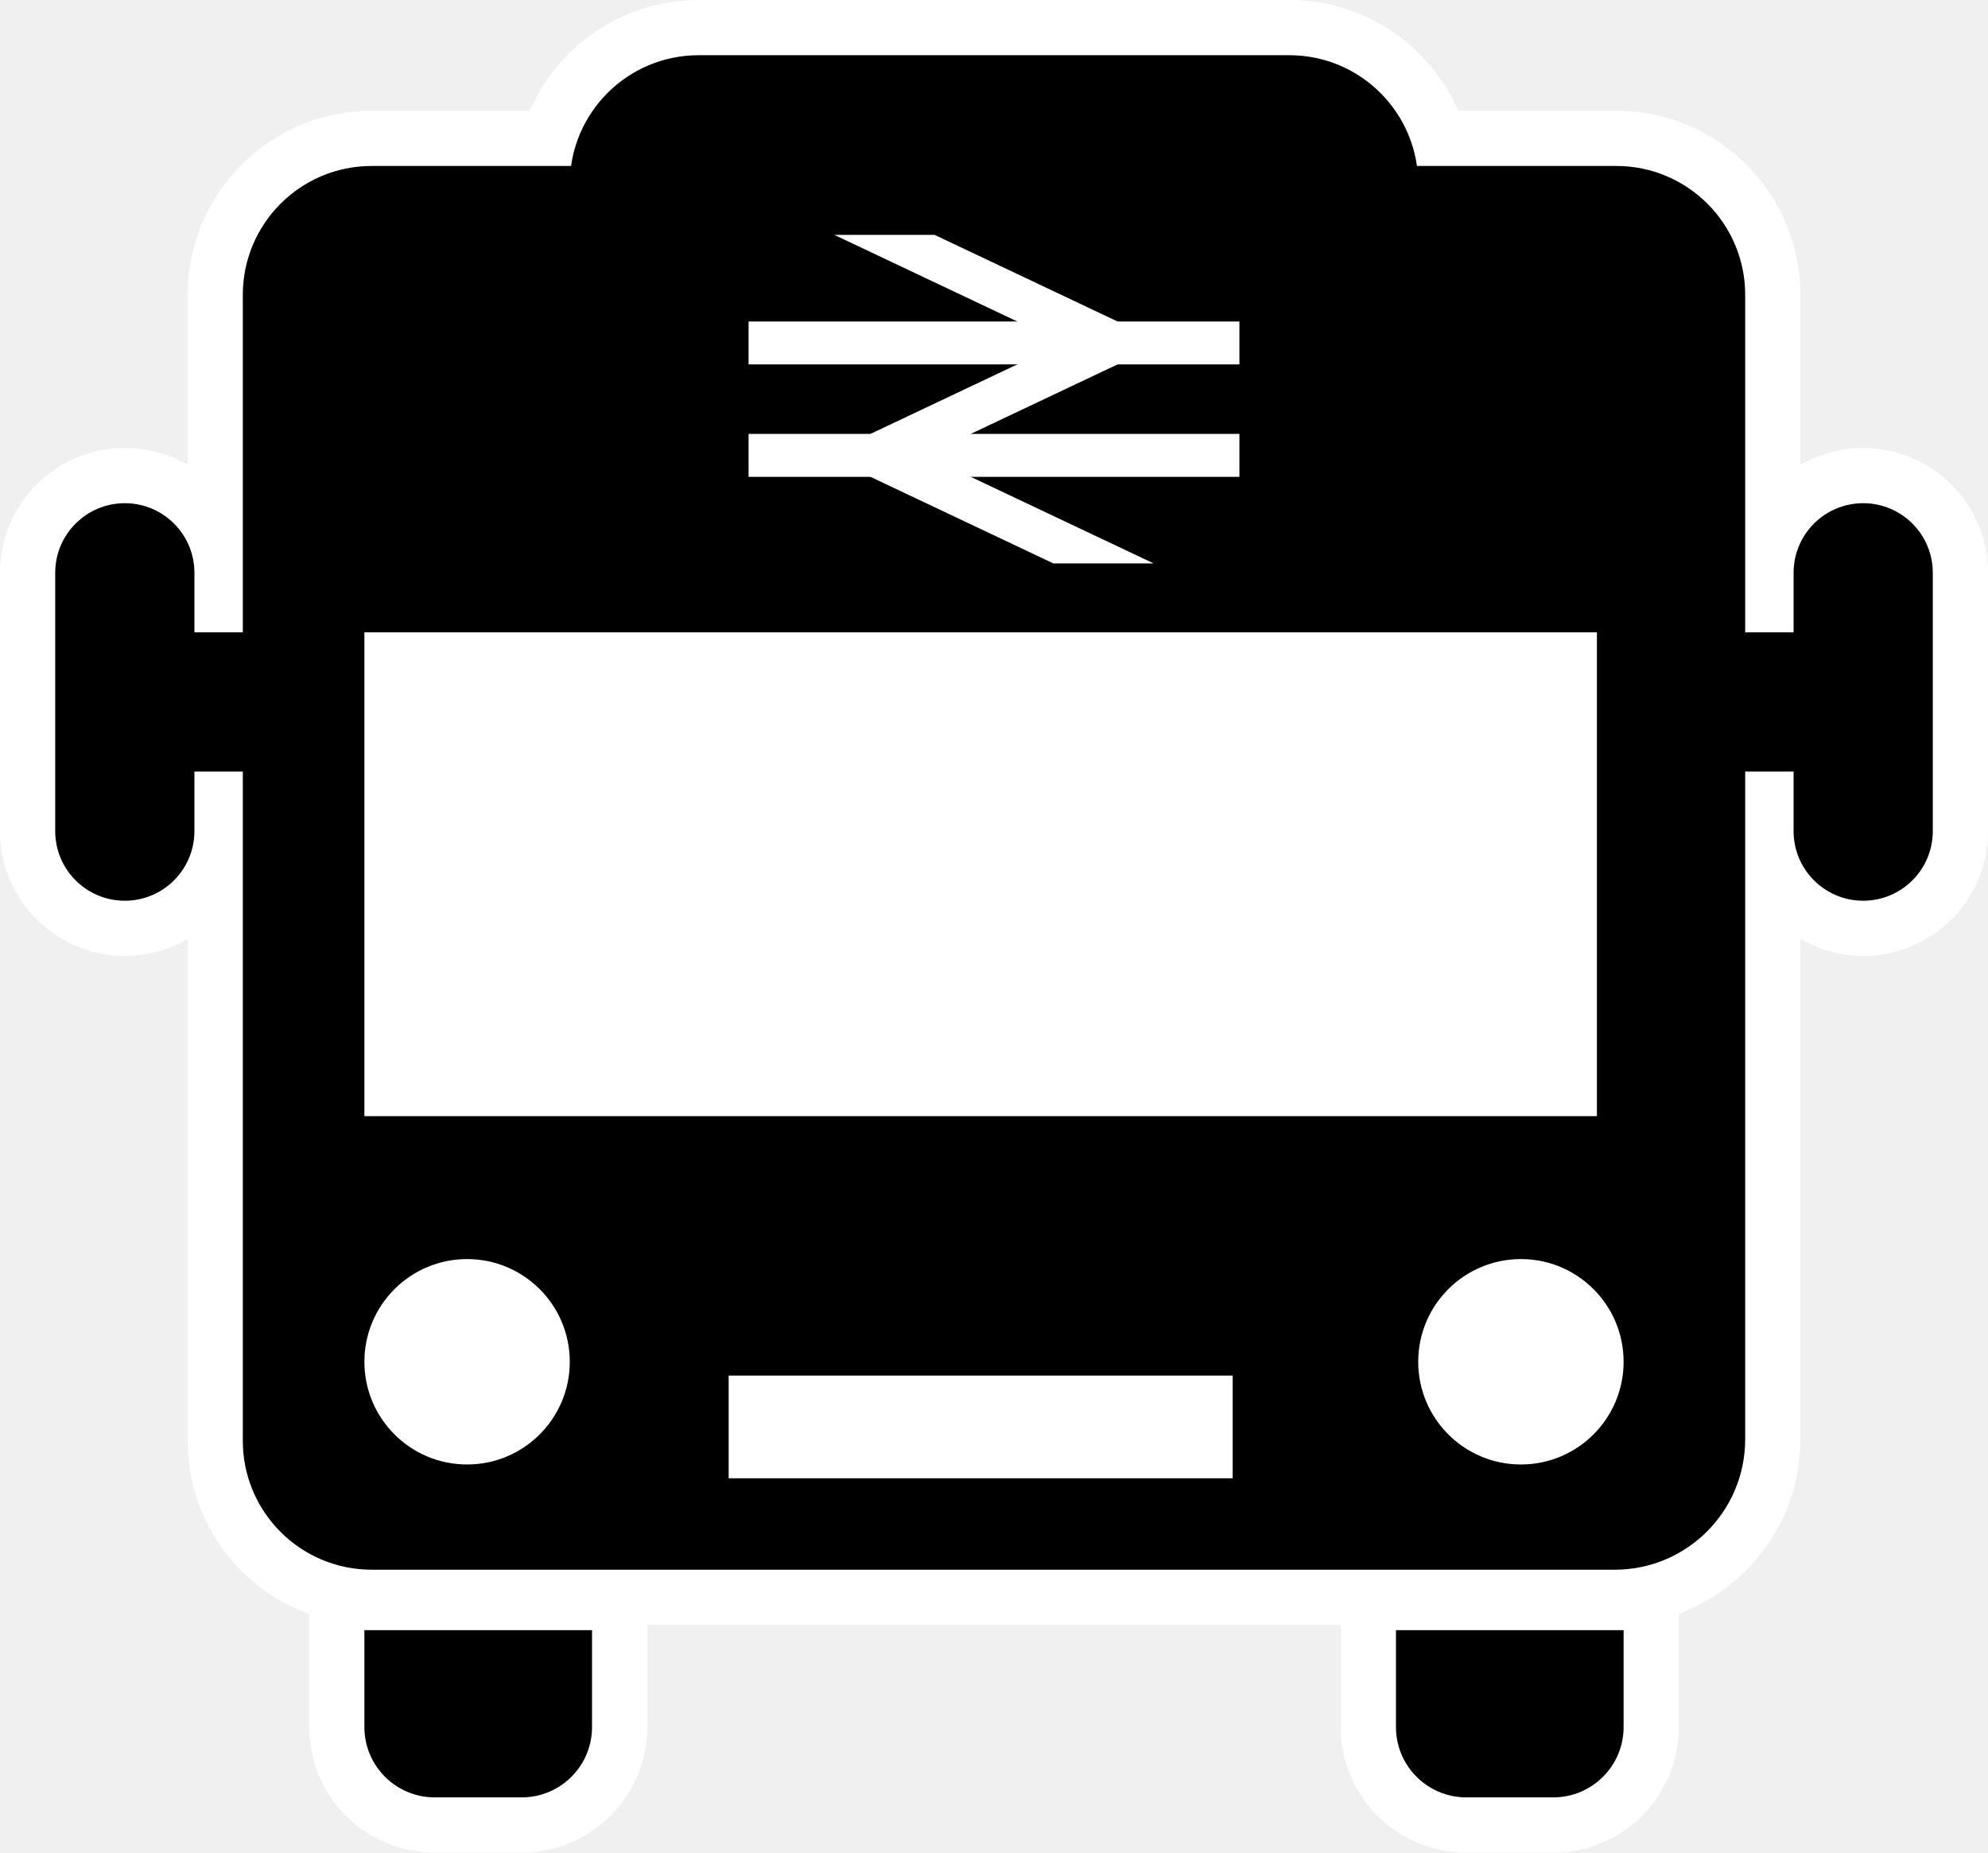
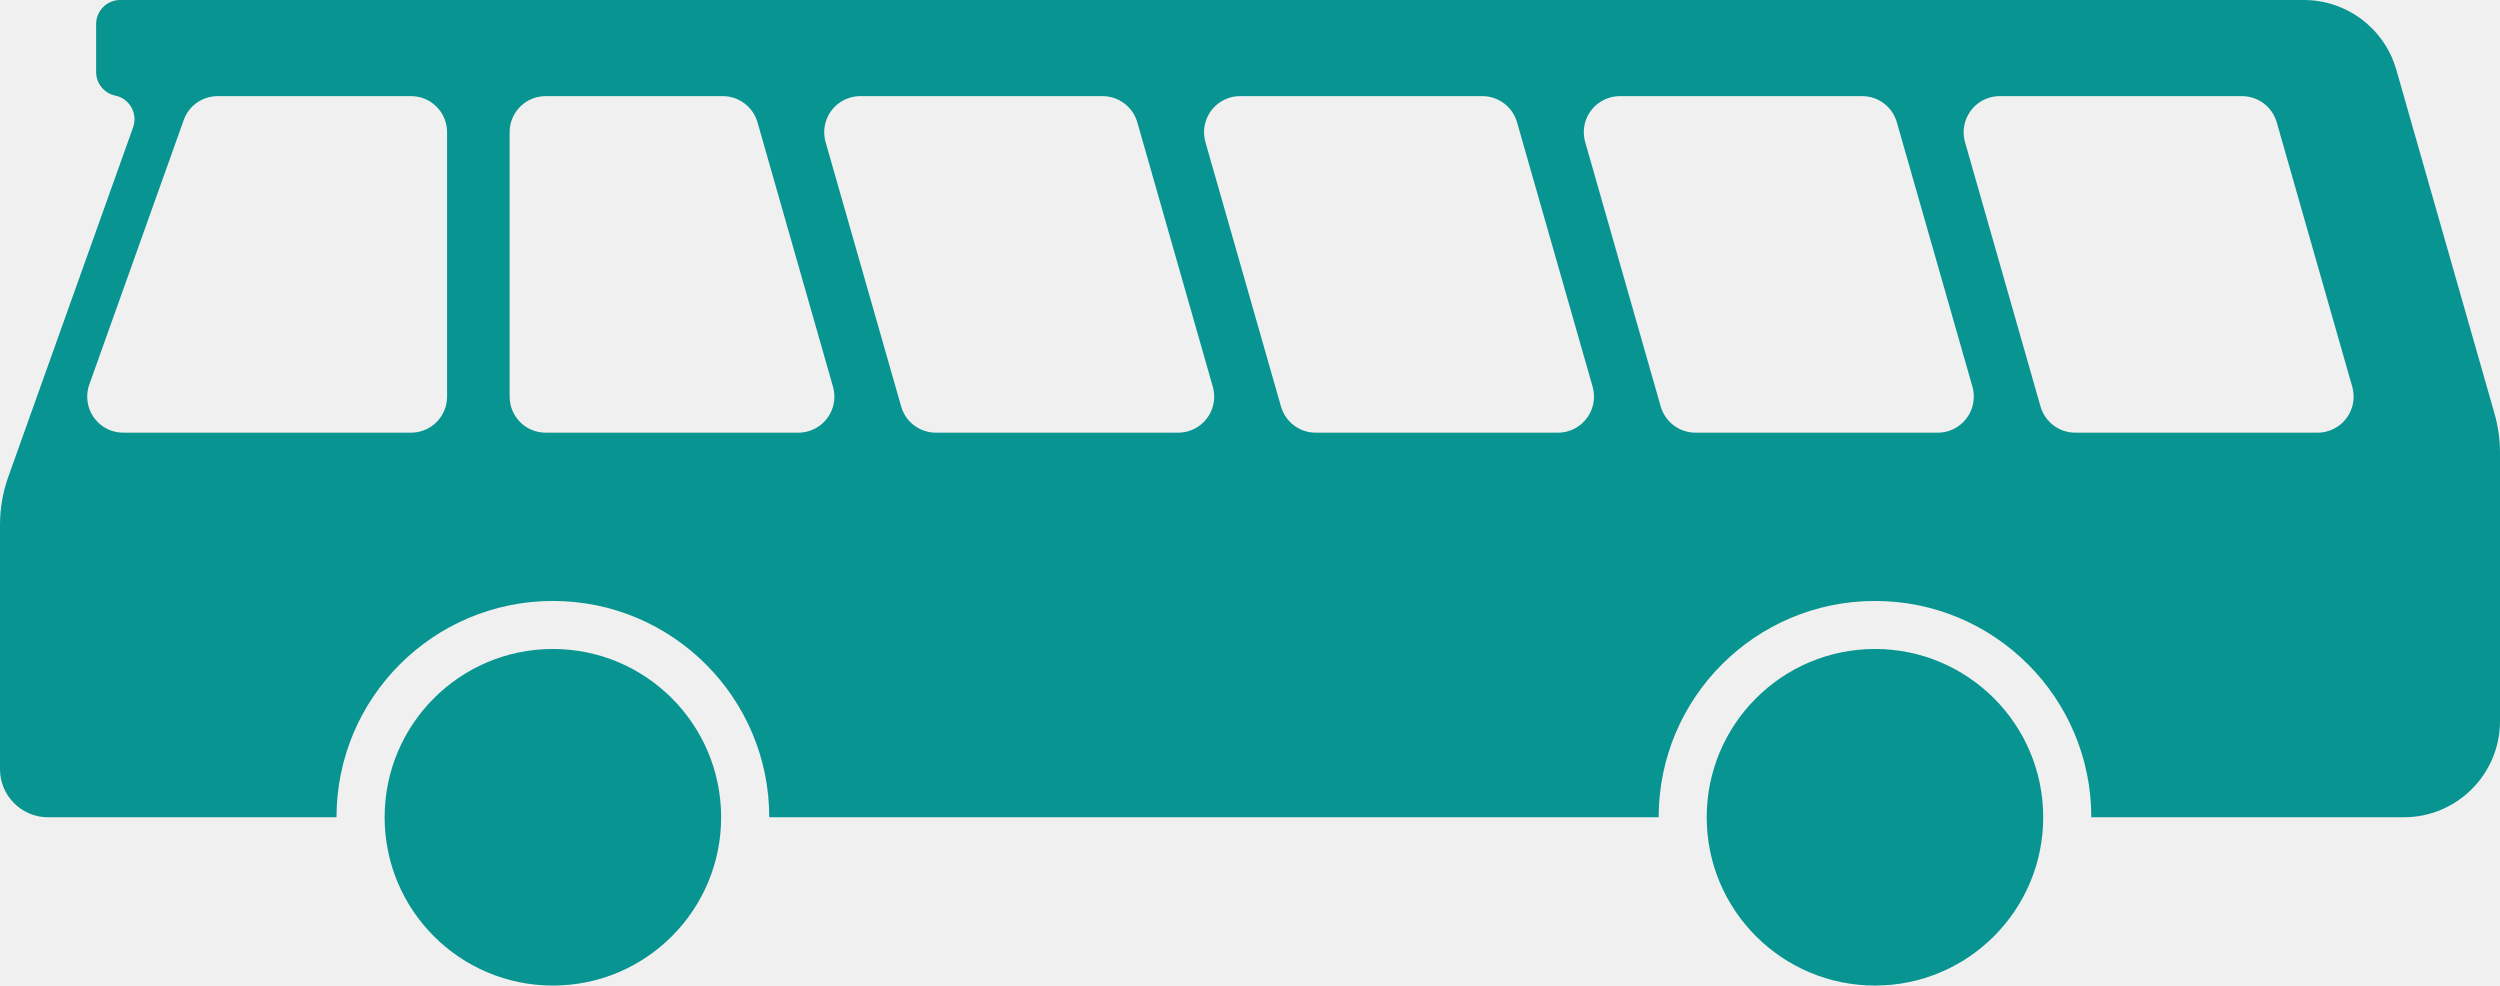
- <svg xmlns="http://www.w3.org/2000/svg" id="Layer_1" data-name="Layer 1" viewBox="0 0 432.115 402.643">
-   <defs>
-     <style>
-       .cls-1, .cls-2, .cls-3 {
-         fill: none;
-       }
- 
-       .cls-4 {
-         clip-path: url(#clippath);
-       }
- 
-       .cls-2 {
-         stroke-width: 9.325px;
-       }
- 
-       .cls-2, .cls-3 {
-         stroke: #fff;
-       }
- 
-       .cls-5 {
-         fill: #fff;
-       }
- 
-       .cls-6 {
-         clip-path: url(#clippath-1);
-       }
- 
-       .cls-3 {
-         stroke-width: 24px;
-       }
-     </style>
-     <clipPath id="clippath">
-       <rect class="cls-1" x="162.713" y="51.048" width="106.688" height="71.411" />
-     </clipPath>
-     <clipPath id="clippath-1">
-       <rect class="cls-1" x="162.713" y="51.048" width="106.688" height="71.411" />
-     </clipPath>
-   </defs>
-   <g>
-     <g>
-       <path class="cls-3" d="M379.337,312.813V64.086c0-15.473-12.543-28.016-28.016-28.016H80.794c-15.473,0-28.016,12.543-28.016,28.016v249.057c0,15.473,12.543,28.016,28.016,28.016H350.991c15.655,0,28.346-12.691,28.346-28.346Z" />
-       <g>
-         <path class="cls-3" d="M113.399,390.643h-18.908c-8.442,0-15.286-6.844-15.286-15.286v-21.059h49.48v21.059c0,8.442-6.844,15.286-15.286,15.286Z" />
-         <path class="cls-3" d="M337.623,390.643h-18.908c-8.442,0-15.286-6.844-15.286-15.286v-21.059h49.48v21.059c0,8.442-6.844,15.286-15.286,15.286Z" />
-       </g>
-       <rect class="cls-3" x="158.384" y="298.968" width="109.553" height="22.322" />
-       <circle class="cls-3" cx="101.527" cy="295.968" r="22.322" />
-       <circle class="cls-3" cx="330.588" cy="295.968" r="22.322" />
-       <g>
-         <path class="cls-3" d="M65.2,167.694h-28.071c-8.355,0-15.129-6.773-15.129-15.129v-0c0-8.355,6.773-15.129,15.129-15.129h28.071v30.257Z" />
-         <path class="cls-3" d="M27.129,109.365c-8.355,0-15.129,6.773-15.129,15.129v56.143c0,8.355,6.773,15.128,15.129,15.128s15.129-6.773,15.129-15.128v-56.143c0-8.355-6.773-15.129-15.129-15.129Z" />
-         <path class="cls-3" d="M366.915,167.694h28.071c8.355,0,15.129-6.773,15.129-15.129v-0c0-8.355-6.773-15.129-15.129-15.129h-28.071s0,30.257,0,30.257Z" />
-         <path class="cls-3" d="M404.986,109.365c8.355,0,15.129,6.773,15.129,15.129v56.143c0,8.355-6.773,15.128-15.129,15.128s-15.129-6.773-15.129-15.128v-56.143c0-8.355,6.773-15.129,15.129-15.129Z" />
-       </g>
-       <g>
-         <rect class="cls-3" x="79.205" y="137.436" width="267.902" height="105.151" />
-         <path class="cls-3" d="M347.107,137.436v105.151H79.205v-105.151H347.107m1-1H78.205v107.151H348.107v-107.151h0Z" />
-       </g>
-       <path class="cls-3" d="M280.25,12H151.865c-15.473,0-28.016,12.543-28.016,28.016v12.643h184.417v-12.643c0-15.473-12.543-28.016-28.016-28.016Z" />
-     </g>
-     <g class="cls-4">
-       <g>
-         <path class="cls-3" d="M164.434,37.883l77.435,36.653-51.623,24.435,77.435,36.653" />
-         <path class="cls-3" d="M162.713,74.536h106.688m0,24.435h-106.688" />
-       </g>
-     </g>
-   </g>
-   <g>
-     <g>
-       <path d="M379.337,312.813V64.086c0-15.473-12.543-28.016-28.016-28.016H80.794c-15.473,0-28.016,12.543-28.016,28.016v249.057c0,15.473,12.543,28.016,28.016,28.016H350.991c15.655,0,28.346-12.691,28.346-28.346Z" />
-       <g>
-         <path d="M113.399,390.643h-18.908c-8.442,0-15.286-6.844-15.286-15.286v-21.059h49.48v21.059c0,8.442-6.844,15.286-15.286,15.286Z" />
-         <path d="M337.623,390.643h-18.908c-8.442,0-15.286-6.844-15.286-15.286v-21.059h49.48v21.059c0,8.442-6.844,15.286-15.286,15.286Z" />
-       </g>
-       <rect class="cls-5" x="158.384" y="298.968" width="109.553" height="22.322" />
-       <circle class="cls-5" cx="101.527" cy="295.968" r="22.322" />
-       <circle class="cls-5" cx="330.588" cy="295.968" r="22.322" />
-       <g>
-         <path d="M65.2,167.694h-28.071c-8.355,0-15.129-6.773-15.129-15.129v-0c0-8.355,6.773-15.129,15.129-15.129h28.071v30.257Z" />
-         <path d="M27.129,109.365c-8.355,0-15.129,6.773-15.129,15.129v56.143c0,8.355,6.773,15.128,15.129,15.128s15.129-6.773,15.129-15.128v-56.143c0-8.355-6.773-15.129-15.129-15.129Z" />
-         <path d="M366.915,167.694h28.071c8.355,0,15.129-6.773,15.129-15.129v-0c0-8.355-6.773-15.129-15.129-15.129h-28.071s0,30.257,0,30.257Z" />
-         <path d="M404.986,109.365c8.355,0,15.129,6.773,15.129,15.129v56.143c0,8.355-6.773,15.128-15.129,15.128s-15.129-6.773-15.129-15.128v-56.143c0-8.355,6.773-15.129,15.129-15.129Z" />
-       </g>
-       <rect class="cls-5" x="79.205" y="137.436" width="267.902" height="105.151" />
-       <path d="M280.25,12H151.865c-15.473,0-28.016,12.543-28.016,28.016v12.643h184.417v-12.643c0-15.473-12.543-28.016-28.016-28.016Z" />
-     </g>
-     <g class="cls-6">
-       <g>
-         <path class="cls-2" d="M164.434,37.883l77.435,36.653-51.623,24.435,77.435,36.653" />
-         <path class="cls-2" d="M162.713,74.536h106.688m0,24.435h-106.688" />
-       </g>
-     </g>
+ <svg xmlns="http://www.w3.org/2000/svg" viewBox="0 0 450.005 177.403">
+   <g transform="matrix(1.25,0,0,-1.25,-75.005,357.5575)">
+     <path style="fill:#089491;fill-opacity:1;fill-rule:nonzero;stroke:none" d="m 77.312,286.046 c -1.914,0 -3.464,-1.551 -3.464,-3.453 v -6.93 c 0,-1.637 1.156,-3.055 2.761,-3.383 0.164,-0.035 0.317,-0.082 0.473,-0.133 1.793,-0.648 2.727,-2.629 2.09,-4.433 L 61.215,217.432 c -0.805,-2.234 -1.211,-4.597 -1.211,-6.984 v -35.176 c 0,-3.812 3.101,-6.914 6.918,-6.914 h 41.539 c 0,17.207 13.957,31.149 31.164,31.149 17.195,0 31.152,-13.942 31.152,-31.149 h 128.078 c 0,17.207 13.942,31.149 31.153,31.149 17.207,0 31.148,-13.942 31.148,-31.149 h 44.996 c 7.653,0 13.856,6.199 13.856,13.844 v 38.625 c 0,1.937 -0.278,3.863 -0.805,5.711 l -14.129,49.469 c -1.703,5.945 -7.136,10.039 -13.316,10.039 z m 14.04,-13.844 h 27.843 c 2.871,0 5.188,-2.32 5.188,-5.191 v -38.079 c 0,-2.871 -2.317,-5.191 -5.188,-5.191 H 77.75 c -2.867,0 -5.188,2.32 -5.188,5.191 0,0.594 0.098,1.188 0.305,1.75 l 13.594,38.079 c 0.734,2.066 2.691,3.441 4.891,3.441 z m 47.226,0 h 25.512 c 2.308,0 4.355,-1.539 4.992,-3.762 l 10.875,-38.078 c 0.793,-2.758 -0.801,-5.629 -3.562,-6.422 -0.473,-0.133 -0.946,-0.199 -1.43,-0.199 h -36.387 c -2.867,0 -5.187,2.32 -5.187,5.191 v 38.079 c 0,2.871 2.32,5.191 5.187,5.191 z m 45.305,0 h 34.89 c 2.321,0 4.364,-1.539 5.004,-3.762 l 10.871,-38.078 c 0.793,-2.758 -0.8,-5.629 -3.562,-6.422 -0.461,-0.133 -0.941,-0.199 -1.426,-0.199 h -34.89 c -2.321,0 -4.368,1.543 -4.993,3.762 l -10.886,38.078 c -0.782,2.762 0.812,5.633 3.574,6.422 0.461,0.133 0.933,0.199 1.418,0.199 z m 54.695,0 h 34.899 c 2.308,0 4.343,-1.539 4.98,-3.762 l 10.887,-38.078 c 0.781,-2.758 -0.813,-5.629 -3.563,-6.422 -0.461,-0.133 -0.945,-0.199 -1.429,-0.199 h -34.899 c -2.312,0 -4.344,1.543 -4.984,3.762 l -10.883,38.078 c -0.781,2.762 0.812,5.633 3.57,6.422 0.465,0.133 0.938,0.199 1.422,0.199 z m 54.692,0 h 34.89 c 2.32,0 4.363,-1.539 4.992,-3.762 l 10.887,-38.078 c 0.781,-2.758 -0.816,-5.629 -3.562,-6.422 -0.465,-0.133 -0.957,-0.199 -1.43,-0.199 h -34.891 c -2.32,0 -4.367,1.543 -5.004,3.762 l -10.875,38.078 c -0.793,2.762 0.805,5.633 3.575,6.422 0.46,0.133 0.933,0.199 1.418,0.199 z m 54.691,0 h 34.891 c 2.32,0 4.363,-1.539 5.003,-3.762 l 10.875,-38.078 c 0.79,-2.758 -0.804,-5.629 -3.574,-6.422 -0.461,-0.133 -0.933,-0.199 -1.418,-0.199 h -34.89 c -2.332,0 -4.364,1.543 -5.004,3.762 l -10.875,38.078 c -0.781,2.762 0.816,5.633 3.574,6.422 0.461,0.133 0.934,0.199 1.418,0.199 z M 139.625,192.593 c -13.395,0 -24.234,-10.856 -24.234,-24.235 0,-13.383 10.839,-24.234 24.234,-24.234 13.383,0 24.223,10.851 24.223,24.234 0,13.379 -10.84,24.235 -24.223,24.235 z m 190.383,0 c -13.383,0 -24.235,-10.856 -24.235,-24.235 0,-13.383 10.852,-24.234 24.235,-24.234 13.379,0 24.222,10.851 24.222,24.234 0,13.379 -10.843,24.235 -24.222,24.235 z" />
  </g>
</svg>
